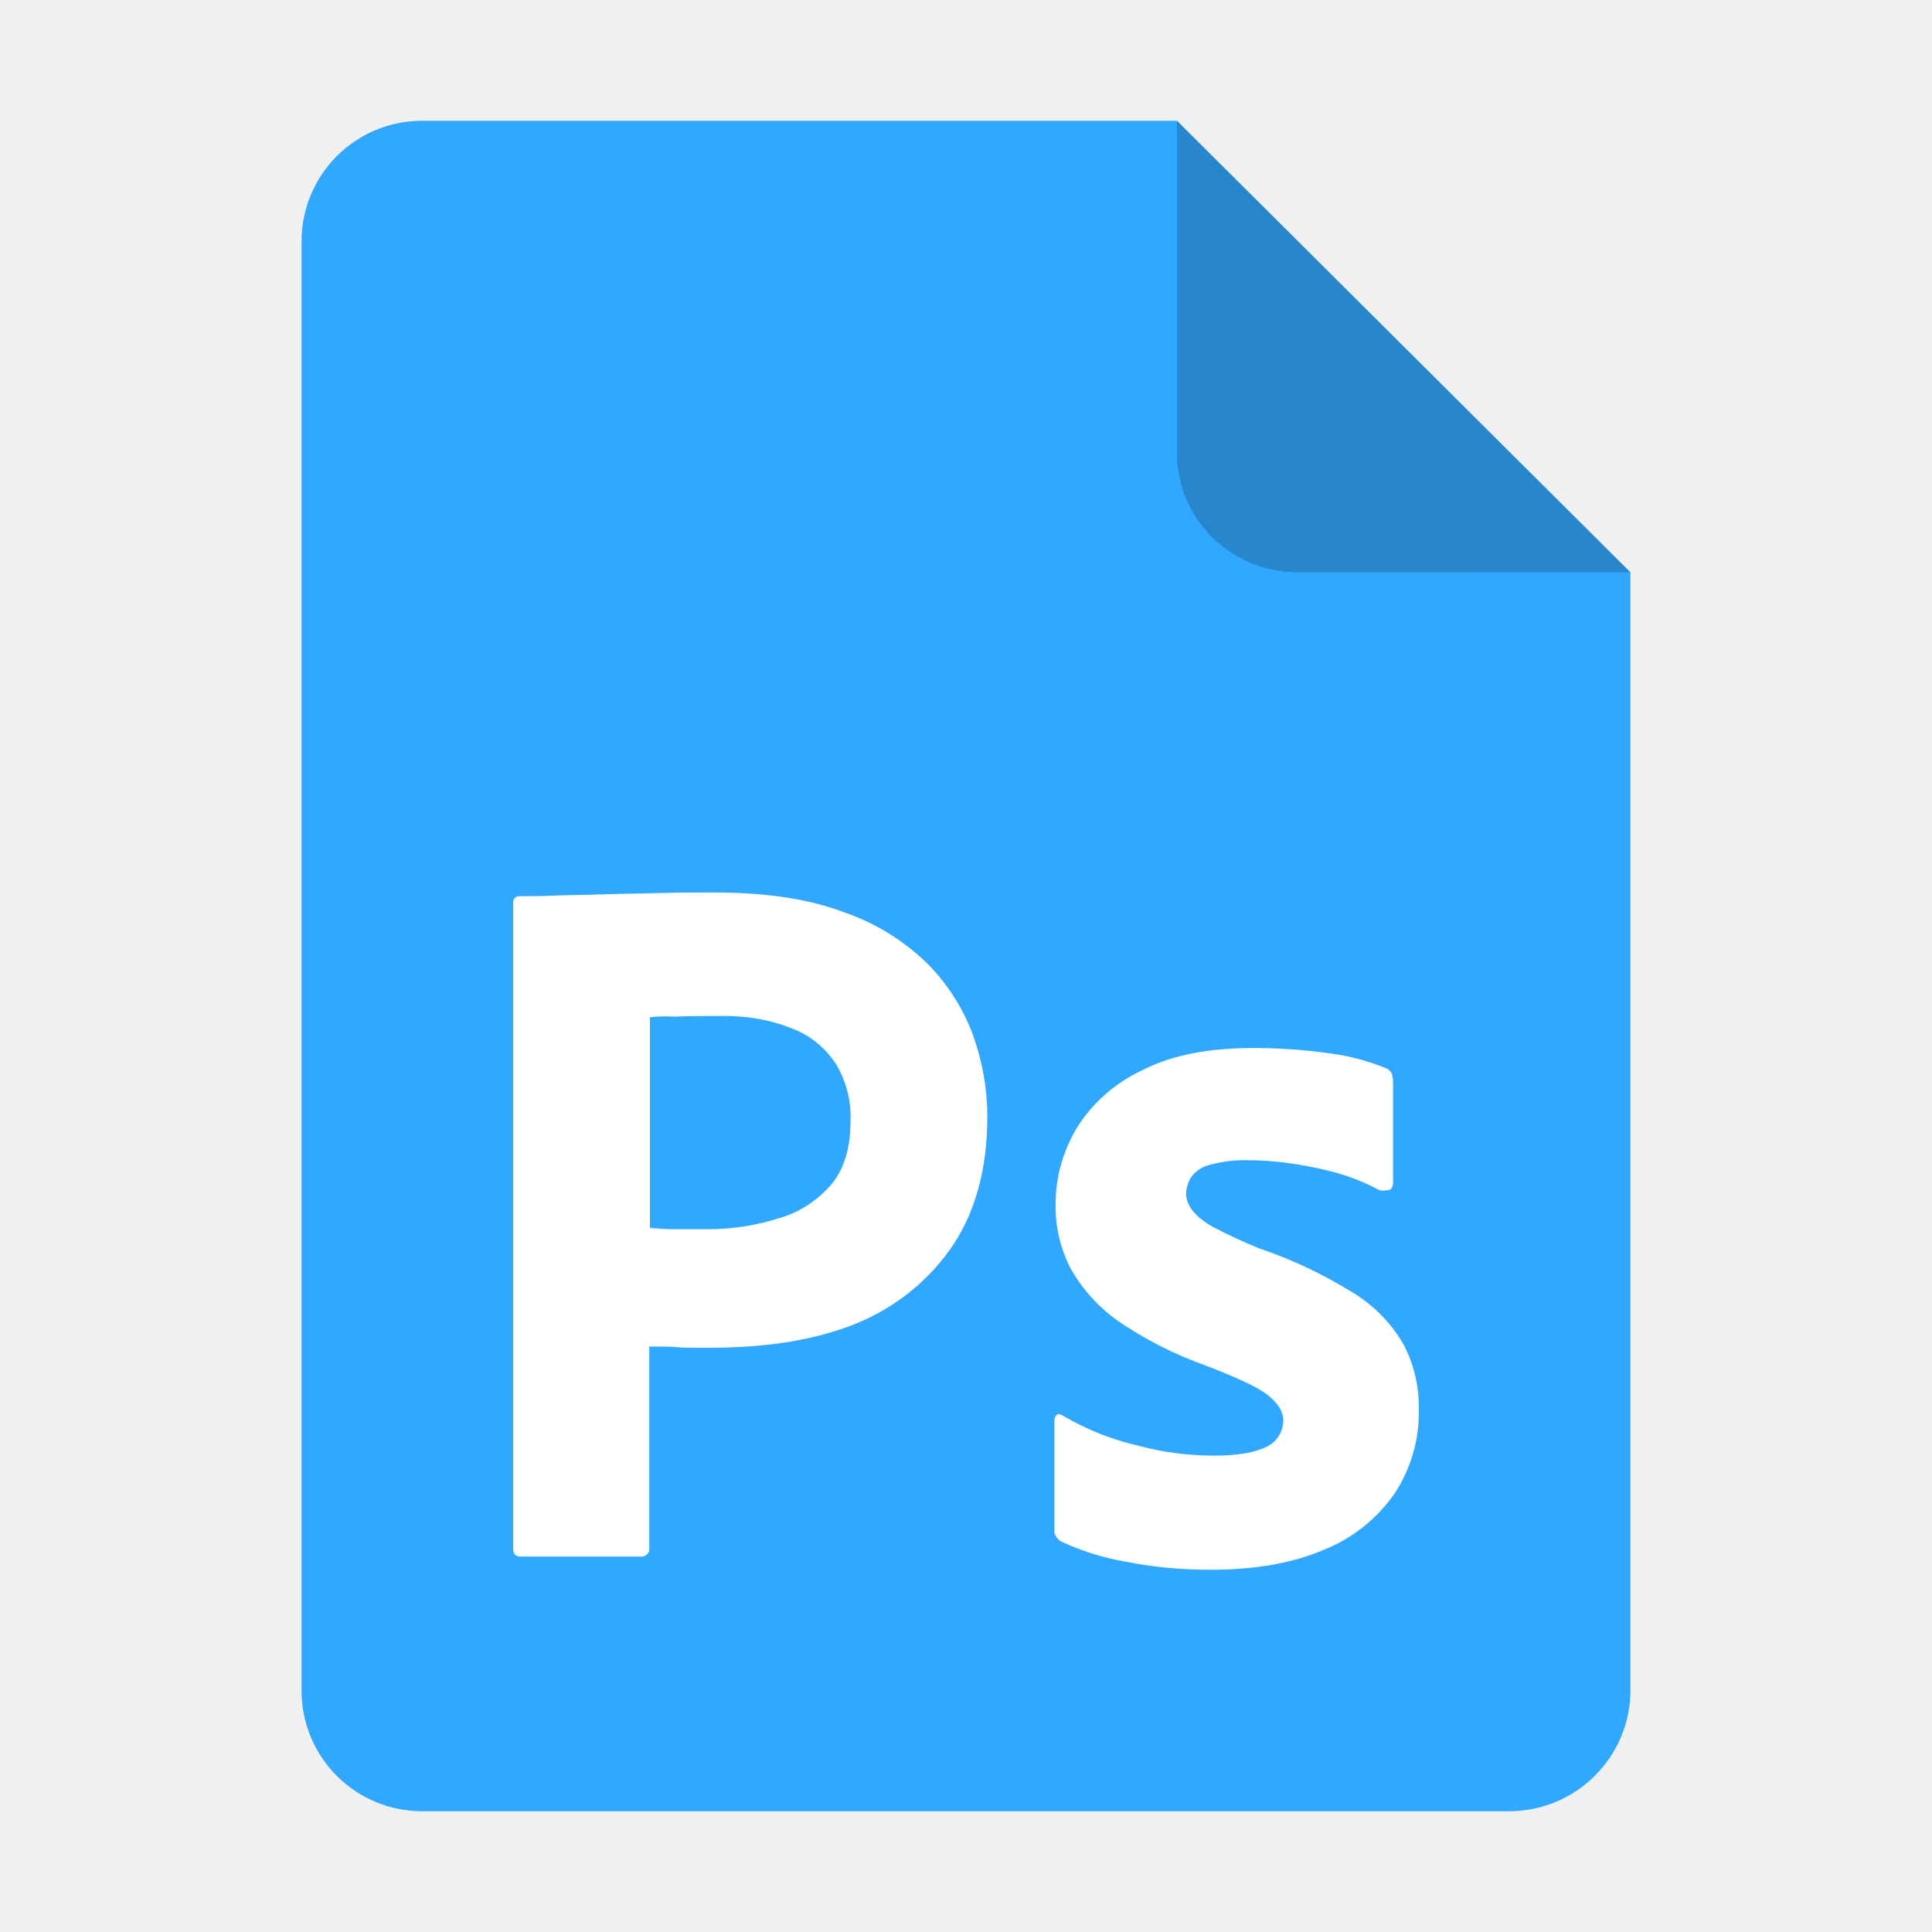
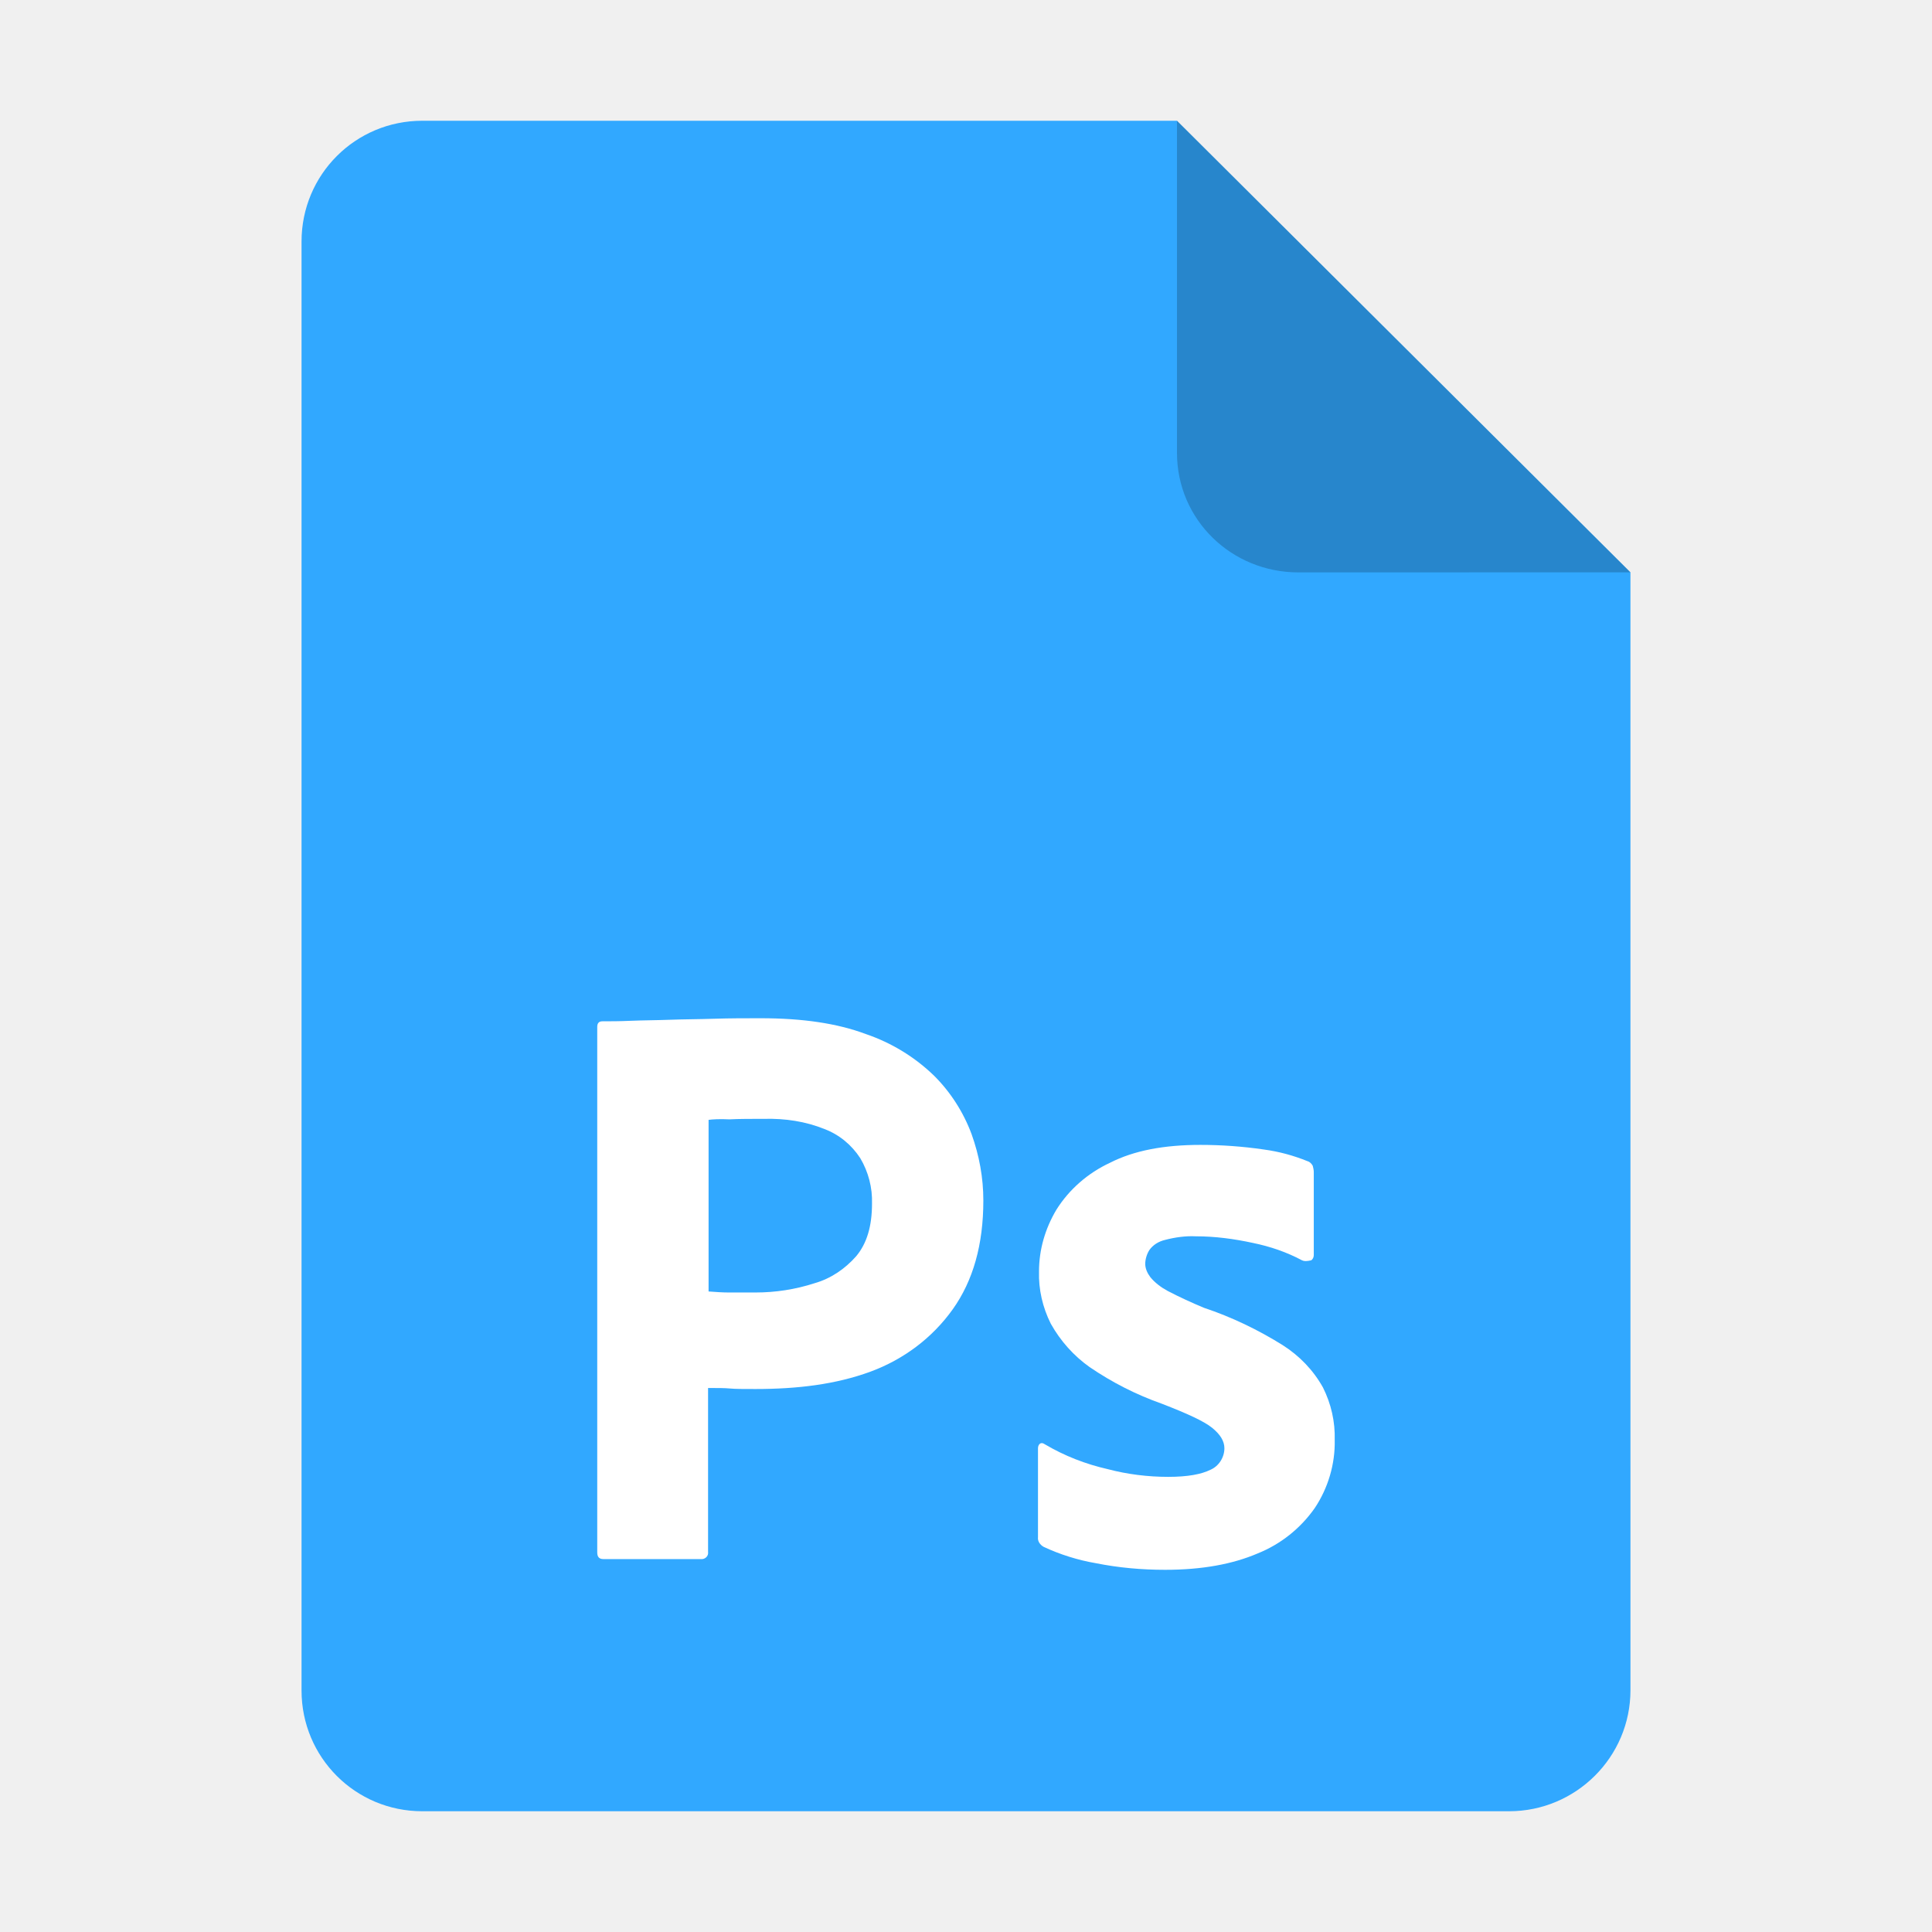
<svg xmlns="http://www.w3.org/2000/svg" height="128px" viewBox="0 0 128 128" width="128px" version="1.1" id="svg35">
  <defs id="defs39" />
  <linearGradient id="a" gradientUnits="userSpaceOnUse" x1="36" x2="60" y1="68" y2="68">
    <stop offset="0" stop-color="#ed336c" id="stop2" />
    <stop offset="1" stop-color="#ffa348" id="stop4" />
  </linearGradient>
  <linearGradient id="b" gradientTransform="matrix(0 1 -1 0 144 -32)" gradientUnits="userSpaceOnUse" x1="72" x2="96" y1="68" y2="68">
    <stop offset="0" stop-color="#404ce6" id="stop7" />
    <stop offset="1" stop-color="#c061cb" id="stop9" />
  </linearGradient>
  <linearGradient id="c" gradientUnits="userSpaceOnUse" x1="68.849" x2="95.258" y1="84" y2="84">
    <stop offset="0" stop-color="#33d1c6" id="stop12" />
    <stop offset="1" stop-color="#1c25d8" id="stop14" />
  </linearGradient>
  <path style="display:inline;fill:#31a8ff;fill-opacity:1;stroke:none;stroke-width:0.125;stroke-linejoin:round;stroke-miterlimit:4;stroke-dasharray:none;stroke-opacity:1;enable-background:new" clip-path="none" d="m 27.978,8 h 50 l 30.043,29.918 0.001,74.06 c 8e-5,4.432 -3.612,8.022 -8.044,8.022 H 27.978 c -4.432,0 -8,-3.568 -8,-8 V 16 c 0,-4.432 3.568,-8 8,-8 z" id="path4411" />
  <path style="display:inline;vector-effect:none;fill:#000000;fill-opacity:0.2;stroke:none;stroke-width:0.125;stroke-linecap:butt;stroke-linejoin:round;stroke-miterlimit:4;stroke-dasharray:none;stroke-dashoffset:0;stroke-opacity:1;enable-background:new" d="M 77.978,8 V 30 c 0,4.432 3.611,7.923 8.043,7.923 l 22,-0.005 z" id="path4413" />
-   <g id="Outlined_Mnemonics_Logos" transform="matrix(0.4154884,0,0,0.4154884,11.56363,34.40677)" style="fill:#ffffff;stroke-width:2.407">
-     <g id="Ps" style="fill:#ffffff;stroke-width:2.407">
-       <path class="st1" d="M 54,164.1 V 61.2 c 0,-0.7 0.3,-1.1 1,-1.1 1.7,0 3.3,0 5.6,-0.1 2.4,-0.1 4.9,-0.1 7.6,-0.2 2.7,-0.1 5.6,-0.1 8.7,-0.2 3.1,-0.1 6.1,-0.1 9.1,-0.1 8.2,0 15,1 20.6,3.1 5,1.7 9.6,4.5 13.4,8.2 3.2,3.2 5.7,7.1 7.3,11.4 1.5,4.2 2.3,8.5 2.3,13 0,8.6 -2,15.7 -6,21.3 -4,5.6 -9.6,9.8 -16.1,12.2 -6.8,2.5 -14.3,3.4 -22.5,3.4 -2.4,0 -4,0 -5,-0.1 -1,-0.1 -2.4,-0.1 -4.3,-0.1 V 164 c 0.1,0.7 -0.4,1.3 -1.1,1.4 -0.1,0 -0.2,0 -0.4,0 h -19 C 54.4,165.4 54,165 54,164.1 Z M 75.8,79.4 V 113 c 1.4,0.1 2.7,0.2 3.9,0.2 H 85 c 3.9,0 7.8,-0.6 11.5,-1.8 3.2,-0.9 6,-2.8 8.2,-5.3 2.1,-2.5 3.1,-5.9 3.1,-10.3 0.1,-3.1 -0.7,-6.2 -2.3,-8.9 -1.7,-2.6 -4.1,-4.6 -7,-5.7 -3.7,-1.5 -7.7,-2.1 -11.8,-2 -2.6,0 -4.9,0 -6.8,0.1 -2,-0.1 -3.4,0 -4.1,0.1 z" id="path2" style="fill:#ffffff;stroke-width:2.407" />
-       <path class="st1" d="m 192,106.9 c -3,-1.6 -6.2,-2.7 -9.6,-3.4 -3.7,-0.8 -7.4,-1.3 -11.2,-1.3 -2,-0.1 -4.1,0.2 -6,0.7 -1.3,0.3 -2.4,1 -3.1,2 -0.5,0.8 -0.8,1.8 -0.8,2.7 0,0.9 0.4,1.8 1,2.6 0.9,1.1 2.1,2 3.4,2.7 2.3,1.2 4.7,2.3 7.1,3.3 5.4,1.8 10.6,4.3 15.4,7.3 3.3,2.1 6,4.9 7.9,8.3 1.6,3.2 2.4,6.7 2.3,10.3 0.1,4.7 -1.3,9.4 -3.9,13.3 -2.8,4 -6.7,7.1 -11.2,8.9 -4.9,2.1 -10.9,3.2 -18.1,3.2 -4.6,0 -9.1,-0.4 -13.6,-1.3 -3.5,-0.6 -7,-1.7 -10.2,-3.2 -0.7,-0.4 -1.2,-1.1 -1.1,-1.9 v -17.4 c 0,-0.3 0.1,-0.7 0.4,-0.9 0.3,-0.2 0.6,-0.1 0.9,0.1 3.9,2.3 8,3.9 12.4,4.9 3.8,1 7.8,1.5 11.8,1.5 3.8,0 6.5,-0.5 8.3,-1.4 1.6,-0.7 2.7,-2.4 2.7,-4.2 0,-1.4 -0.8,-2.7 -2.4,-4 -1.6,-1.3 -4.9,-2.8 -9.8,-4.7 -5.1,-1.8 -9.8,-4.2 -14.2,-7.2 -3.1,-2.2 -5.7,-5.1 -7.6,-8.5 -1.6,-3.2 -2.4,-6.7 -2.3,-10.2 0,-4.3 1.2,-8.4 3.4,-12.1 2.5,-4 6.2,-7.2 10.5,-9.2 4.7,-2.4 10.6,-3.5 17.7,-3.5 4.1,0 8.3,0.3 12.4,0.9 3,0.4 5.9,1.2 8.6,2.3 0.4,0.1 0.8,0.5 1,0.9 0.1,0.4 0.2,0.8 0.2,1.2 v 16.3 c 0,0.4 -0.2,0.8 -0.5,1 -0.9,0.2 -1.4,0.2 -1.8,0 z" id="path3-6" style="fill:#ffffff;stroke-width:2.407" />
+   <g id="Outlined_Mnemonics_Logos" transform="matrix(0.3383611,0,0,0.3383611,21.29742,47.32823)" style="fill:#ffffff;stroke-width:2.955">
+     <g id="Ps" style="fill:#ffffff;stroke-width:2.955">
+       <path class="st1" d="M 54,164.1 V 61.2 c 0,-0.7 0.3,-1.1 1,-1.1 1.7,0 3.3,0 5.6,-0.1 2.4,-0.1 4.9,-0.1 7.6,-0.2 2.7,-0.1 5.6,-0.1 8.7,-0.2 3.1,-0.1 6.1,-0.1 9.1,-0.1 8.2,0 15,1 20.6,3.1 5,1.7 9.6,4.5 13.4,8.2 3.2,3.2 5.7,7.1 7.3,11.4 1.5,4.2 2.3,8.5 2.3,13 0,8.6 -2,15.7 -6,21.3 -4,5.6 -9.6,9.8 -16.1,12.2 -6.8,2.5 -14.3,3.4 -22.5,3.4 -2.4,0 -4,0 -5,-0.1 -1,-0.1 -2.4,-0.1 -4.3,-0.1 V 164 c 0.1,0.7 -0.4,1.3 -1.1,1.4 -0.1,0 -0.2,0 -0.4,0 h -19 C 54.4,165.4 54,165 54,164.1 Z M 75.8,79.4 V 113 c 1.4,0.1 2.7,0.2 3.9,0.2 H 85 c 3.9,0 7.8,-0.6 11.5,-1.8 3.2,-0.9 6,-2.8 8.2,-5.3 2.1,-2.5 3.1,-5.9 3.1,-10.3 0.1,-3.1 -0.7,-6.2 -2.3,-8.9 -1.7,-2.6 -4.1,-4.6 -7,-5.7 -3.7,-1.5 -7.7,-2.1 -11.8,-2 -2.6,0 -4.9,0 -6.8,0.1 -2,-0.1 -3.4,0 -4.1,0.1 z" id="path2" style="fill:#ffffff;stroke-width:2.955" />
+       <path class="st1" d="m 192,106.9 c -3,-1.6 -6.2,-2.7 -9.6,-3.4 -3.7,-0.8 -7.4,-1.3 -11.2,-1.3 -2,-0.1 -4.1,0.2 -6,0.7 -1.3,0.3 -2.4,1 -3.1,2 -0.5,0.8 -0.8,1.8 -0.8,2.7 0,0.9 0.4,1.8 1,2.6 0.9,1.1 2.1,2 3.4,2.7 2.3,1.2 4.7,2.3 7.1,3.3 5.4,1.8 10.6,4.3 15.4,7.3 3.3,2.1 6,4.9 7.9,8.3 1.6,3.2 2.4,6.7 2.3,10.3 0.1,4.7 -1.3,9.4 -3.9,13.3 -2.8,4 -6.7,7.1 -11.2,8.9 -4.9,2.1 -10.9,3.2 -18.1,3.2 -4.6,0 -9.1,-0.4 -13.6,-1.3 -3.5,-0.6 -7,-1.7 -10.2,-3.2 -0.7,-0.4 -1.2,-1.1 -1.1,-1.9 v -17.4 c 0,-0.3 0.1,-0.7 0.4,-0.9 0.3,-0.2 0.6,-0.1 0.9,0.1 3.9,2.3 8,3.9 12.4,4.9 3.8,1 7.8,1.5 11.8,1.5 3.8,0 6.5,-0.5 8.3,-1.4 1.6,-0.7 2.7,-2.4 2.7,-4.2 0,-1.4 -0.8,-2.7 -2.4,-4 -1.6,-1.3 -4.9,-2.8 -9.8,-4.7 -5.1,-1.8 -9.8,-4.2 -14.2,-7.2 -3.1,-2.2 -5.7,-5.1 -7.6,-8.5 -1.6,-3.2 -2.4,-6.7 -2.3,-10.2 0,-4.3 1.2,-8.4 3.4,-12.1 2.5,-4 6.2,-7.2 10.5,-9.2 4.7,-2.4 10.6,-3.5 17.7,-3.5 4.1,0 8.3,0.3 12.4,0.9 3,0.4 5.9,1.2 8.6,2.3 0.4,0.1 0.8,0.5 1,0.9 0.1,0.4 0.2,0.8 0.2,1.2 v 16.3 c 0,0.4 -0.2,0.8 -0.5,1 -0.9,0.2 -1.4,0.2 -1.8,0 z" id="path3-6" style="fill:#ffffff;stroke-width:2.955" />
    </g>
  </g>
</svg>
